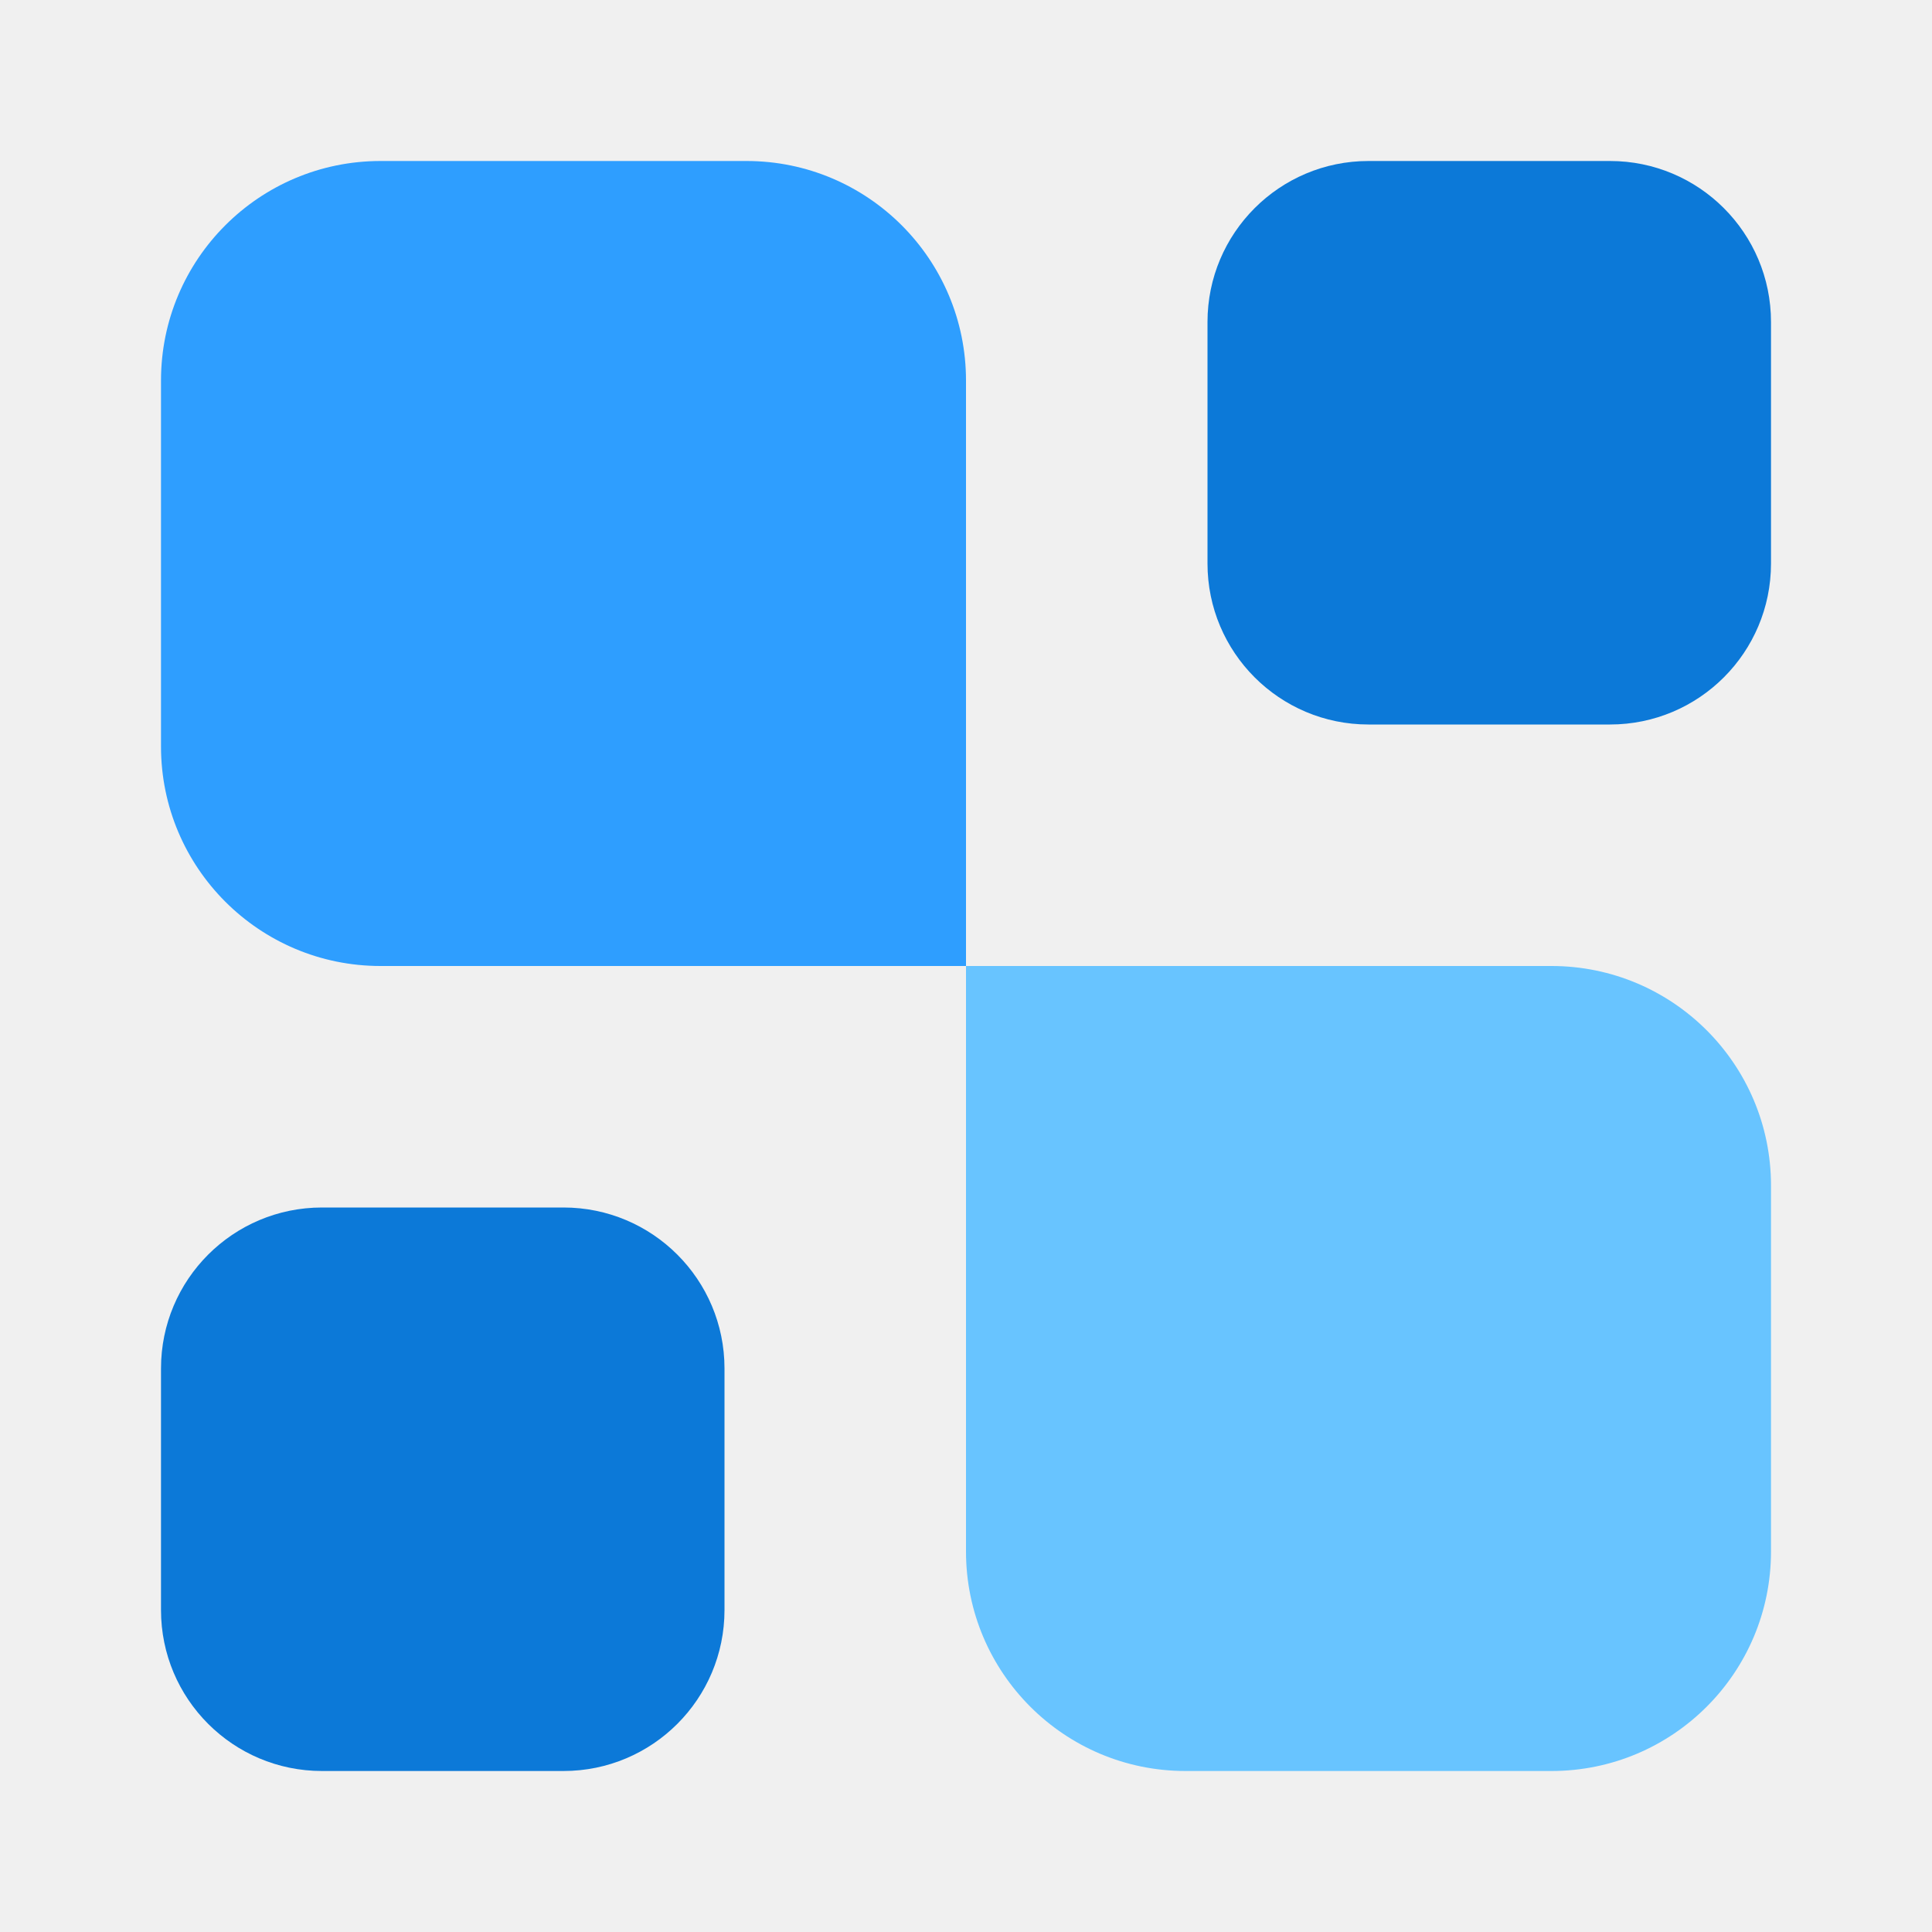
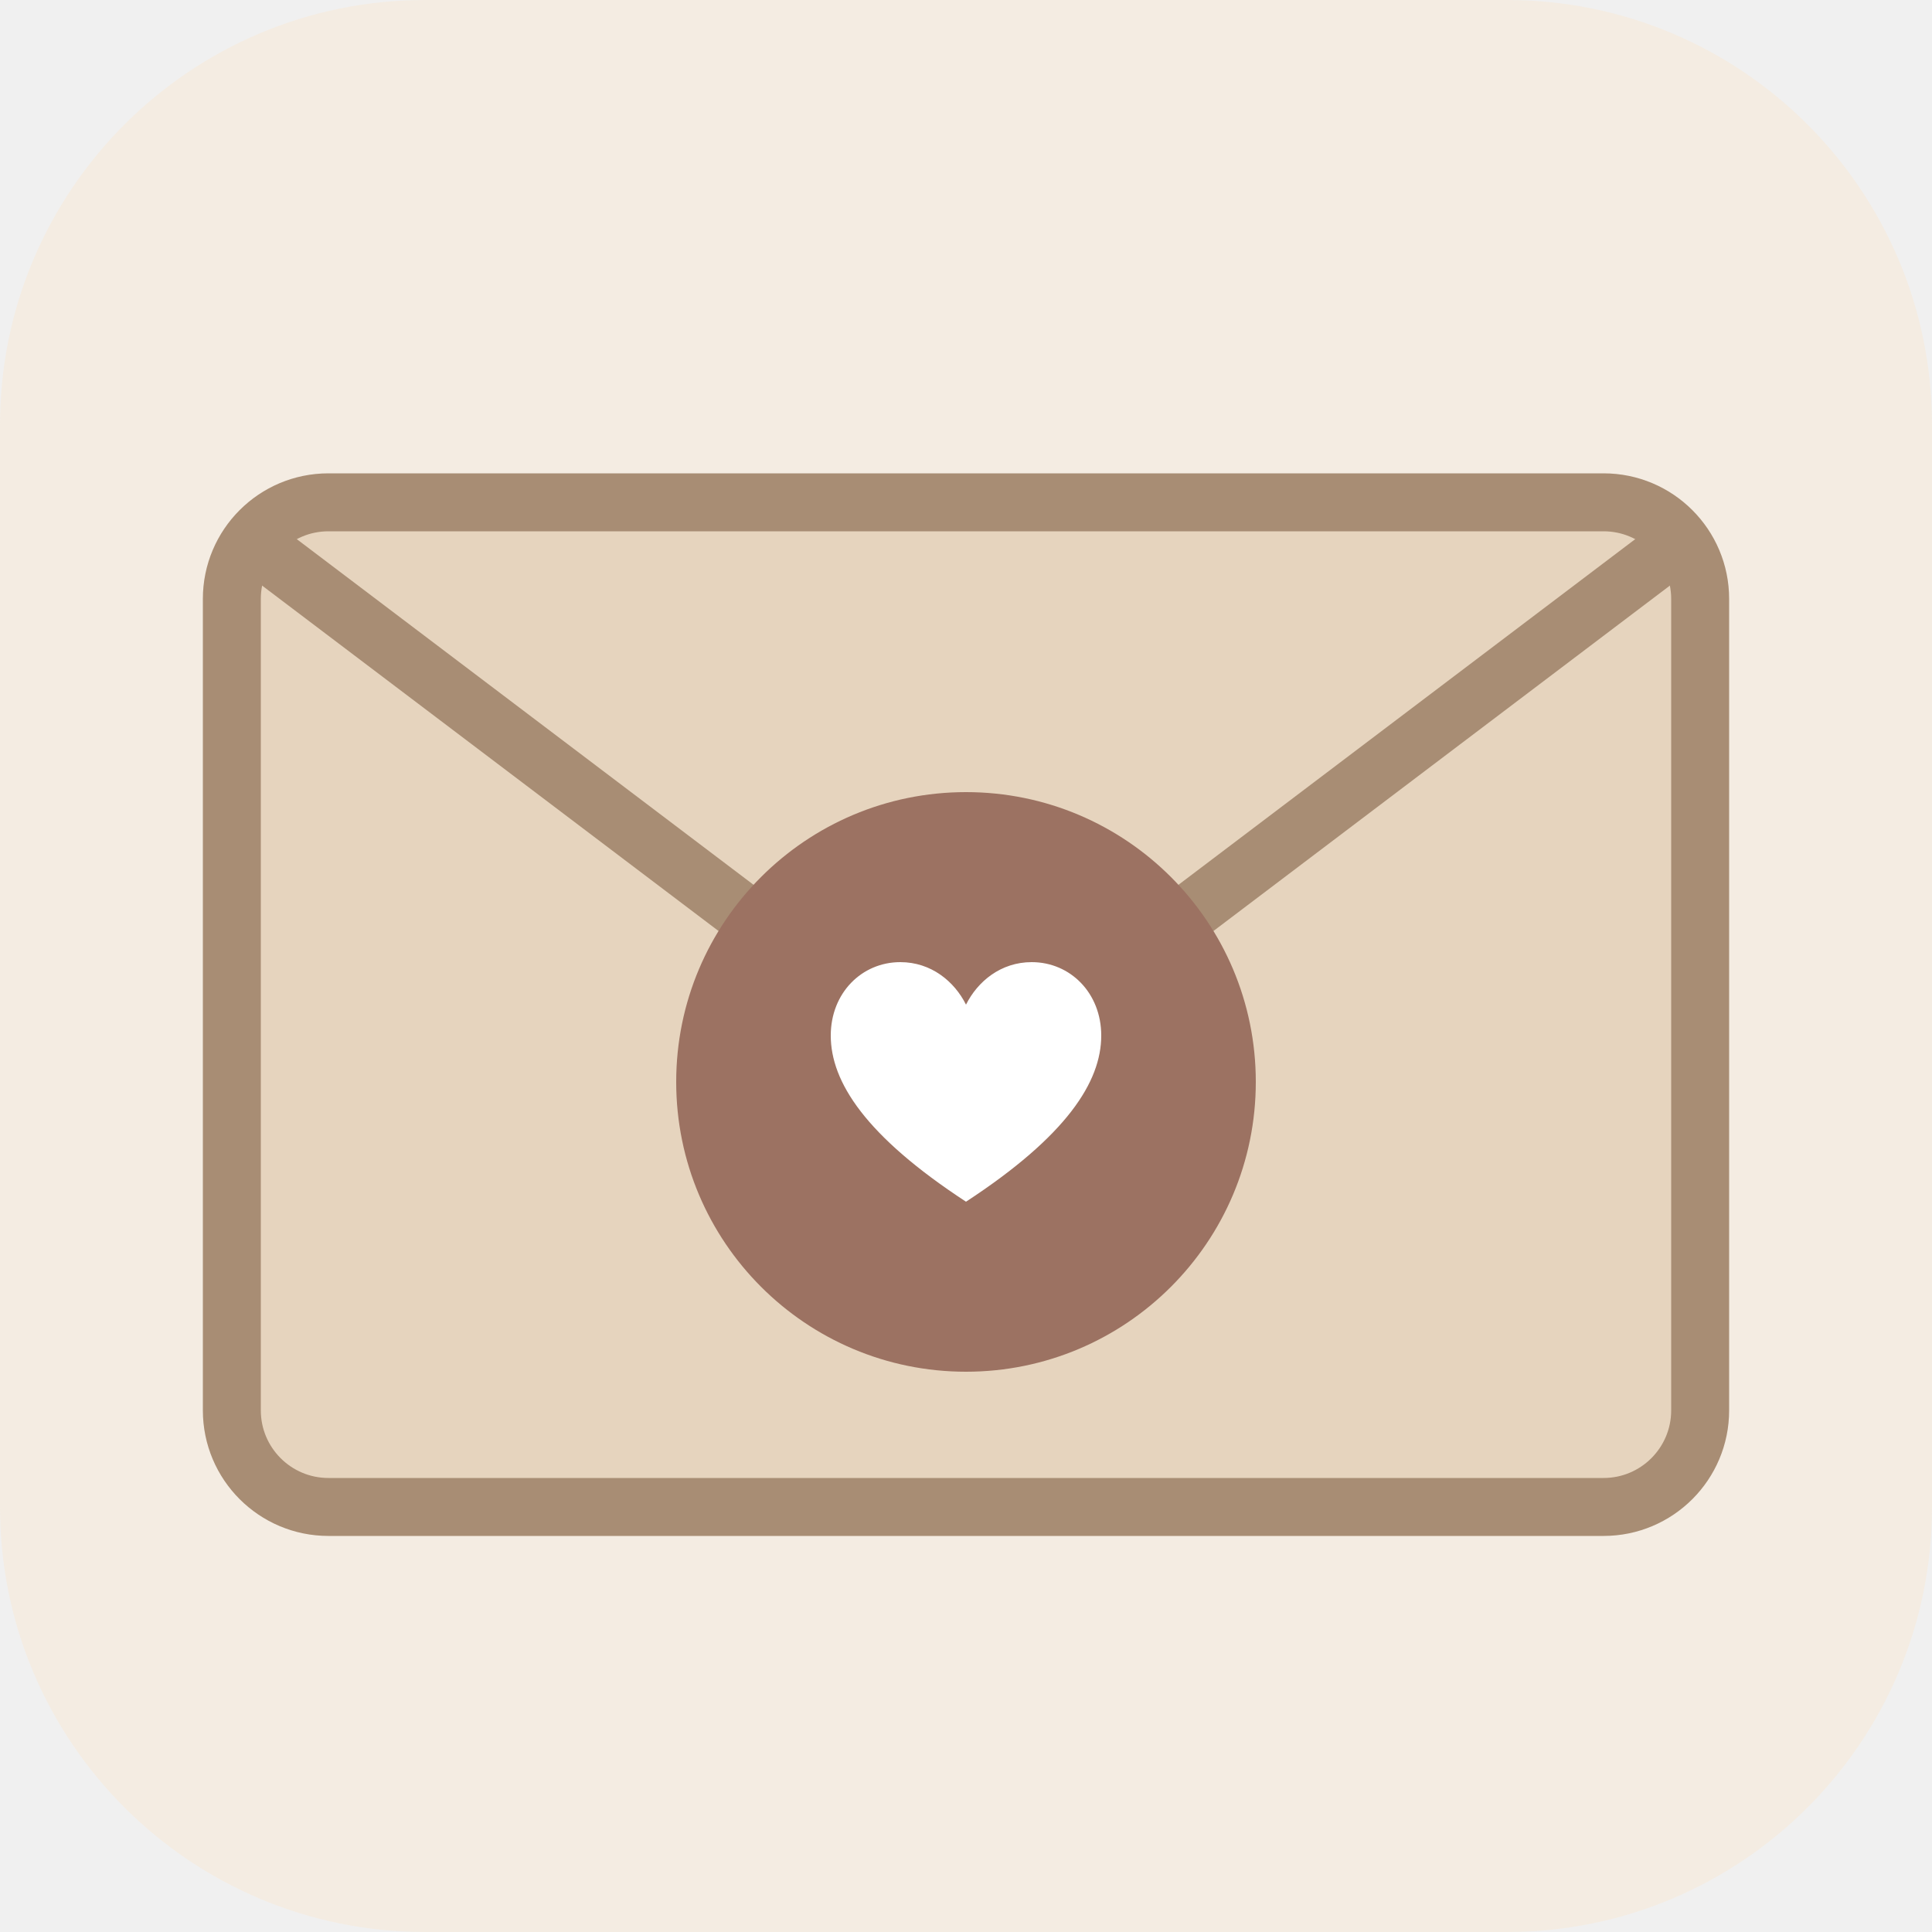
- <svg xmlns="http://www.w3.org/2000/svg" width="24" height="24" viewBox="0 0 24 24" fill="none">
-   <path d="M22 19.273C22 20.779 20.779 22 19.273 22H14.727C13.221 22 12 20.779 12 19.273V12H19.273C20.779 12 22 13.221 22 14.727V19.273Z" fill="#68C4FF" />
-   <path d="M20 2C21.105 2 22 2.895 22 4V7C22 8.105 21.105 9 20 9H17C15.895 9 15 8.105 15 7V4C15 2.895 15.895 2 17 2H20Z" fill="#0C79D8" />
-   <path d="M7 15C8.105 15 9 15.895 9 17V20C9 21.105 8.105 22 7 22H4C2.895 22 2 21.105 2 20V17C2 15.895 2.895 15 4 15H7Z" fill="#0C79D8" />
-   <path d="M12 12H4.727C3.221 12 2 10.779 2 9.273V4.727C2 3.221 3.221 2 4.727 2H9.273C10.779 2 12 3.221 12 4.727V12Z" fill="#2E9EFF" />
+ <svg xmlns="http://www.w3.org/2000/svg" viewBox="0 0 100 100">
+   <rect width="100" height="100" rx="22" fill="#f4ece2" />
+   <rect x="12" y="26" width="76" height="52" rx="5" fill="#e6d4be" stroke="#a88d74" stroke-width="3" />
+   <path d="M13 28 50 56 87 28" fill="none" stroke="#a88d74" stroke-width="3" stroke-linejoin="round" />
+   <circle cx="50" cy="56" r="15" fill="#9c7262" />
+   <g transform="translate(50 56) scale(.2) translate(-50 -49)">
+     <path d="M50 80C24 63 15 49 15 37 15 26 23 18 33 18 41 18 47 23 50 29 53 23 59 18 67 18 77 18 85 26 85 37 85 49 76 63 50 80Z" fill="#fff" />
+   </g>
</svg>
